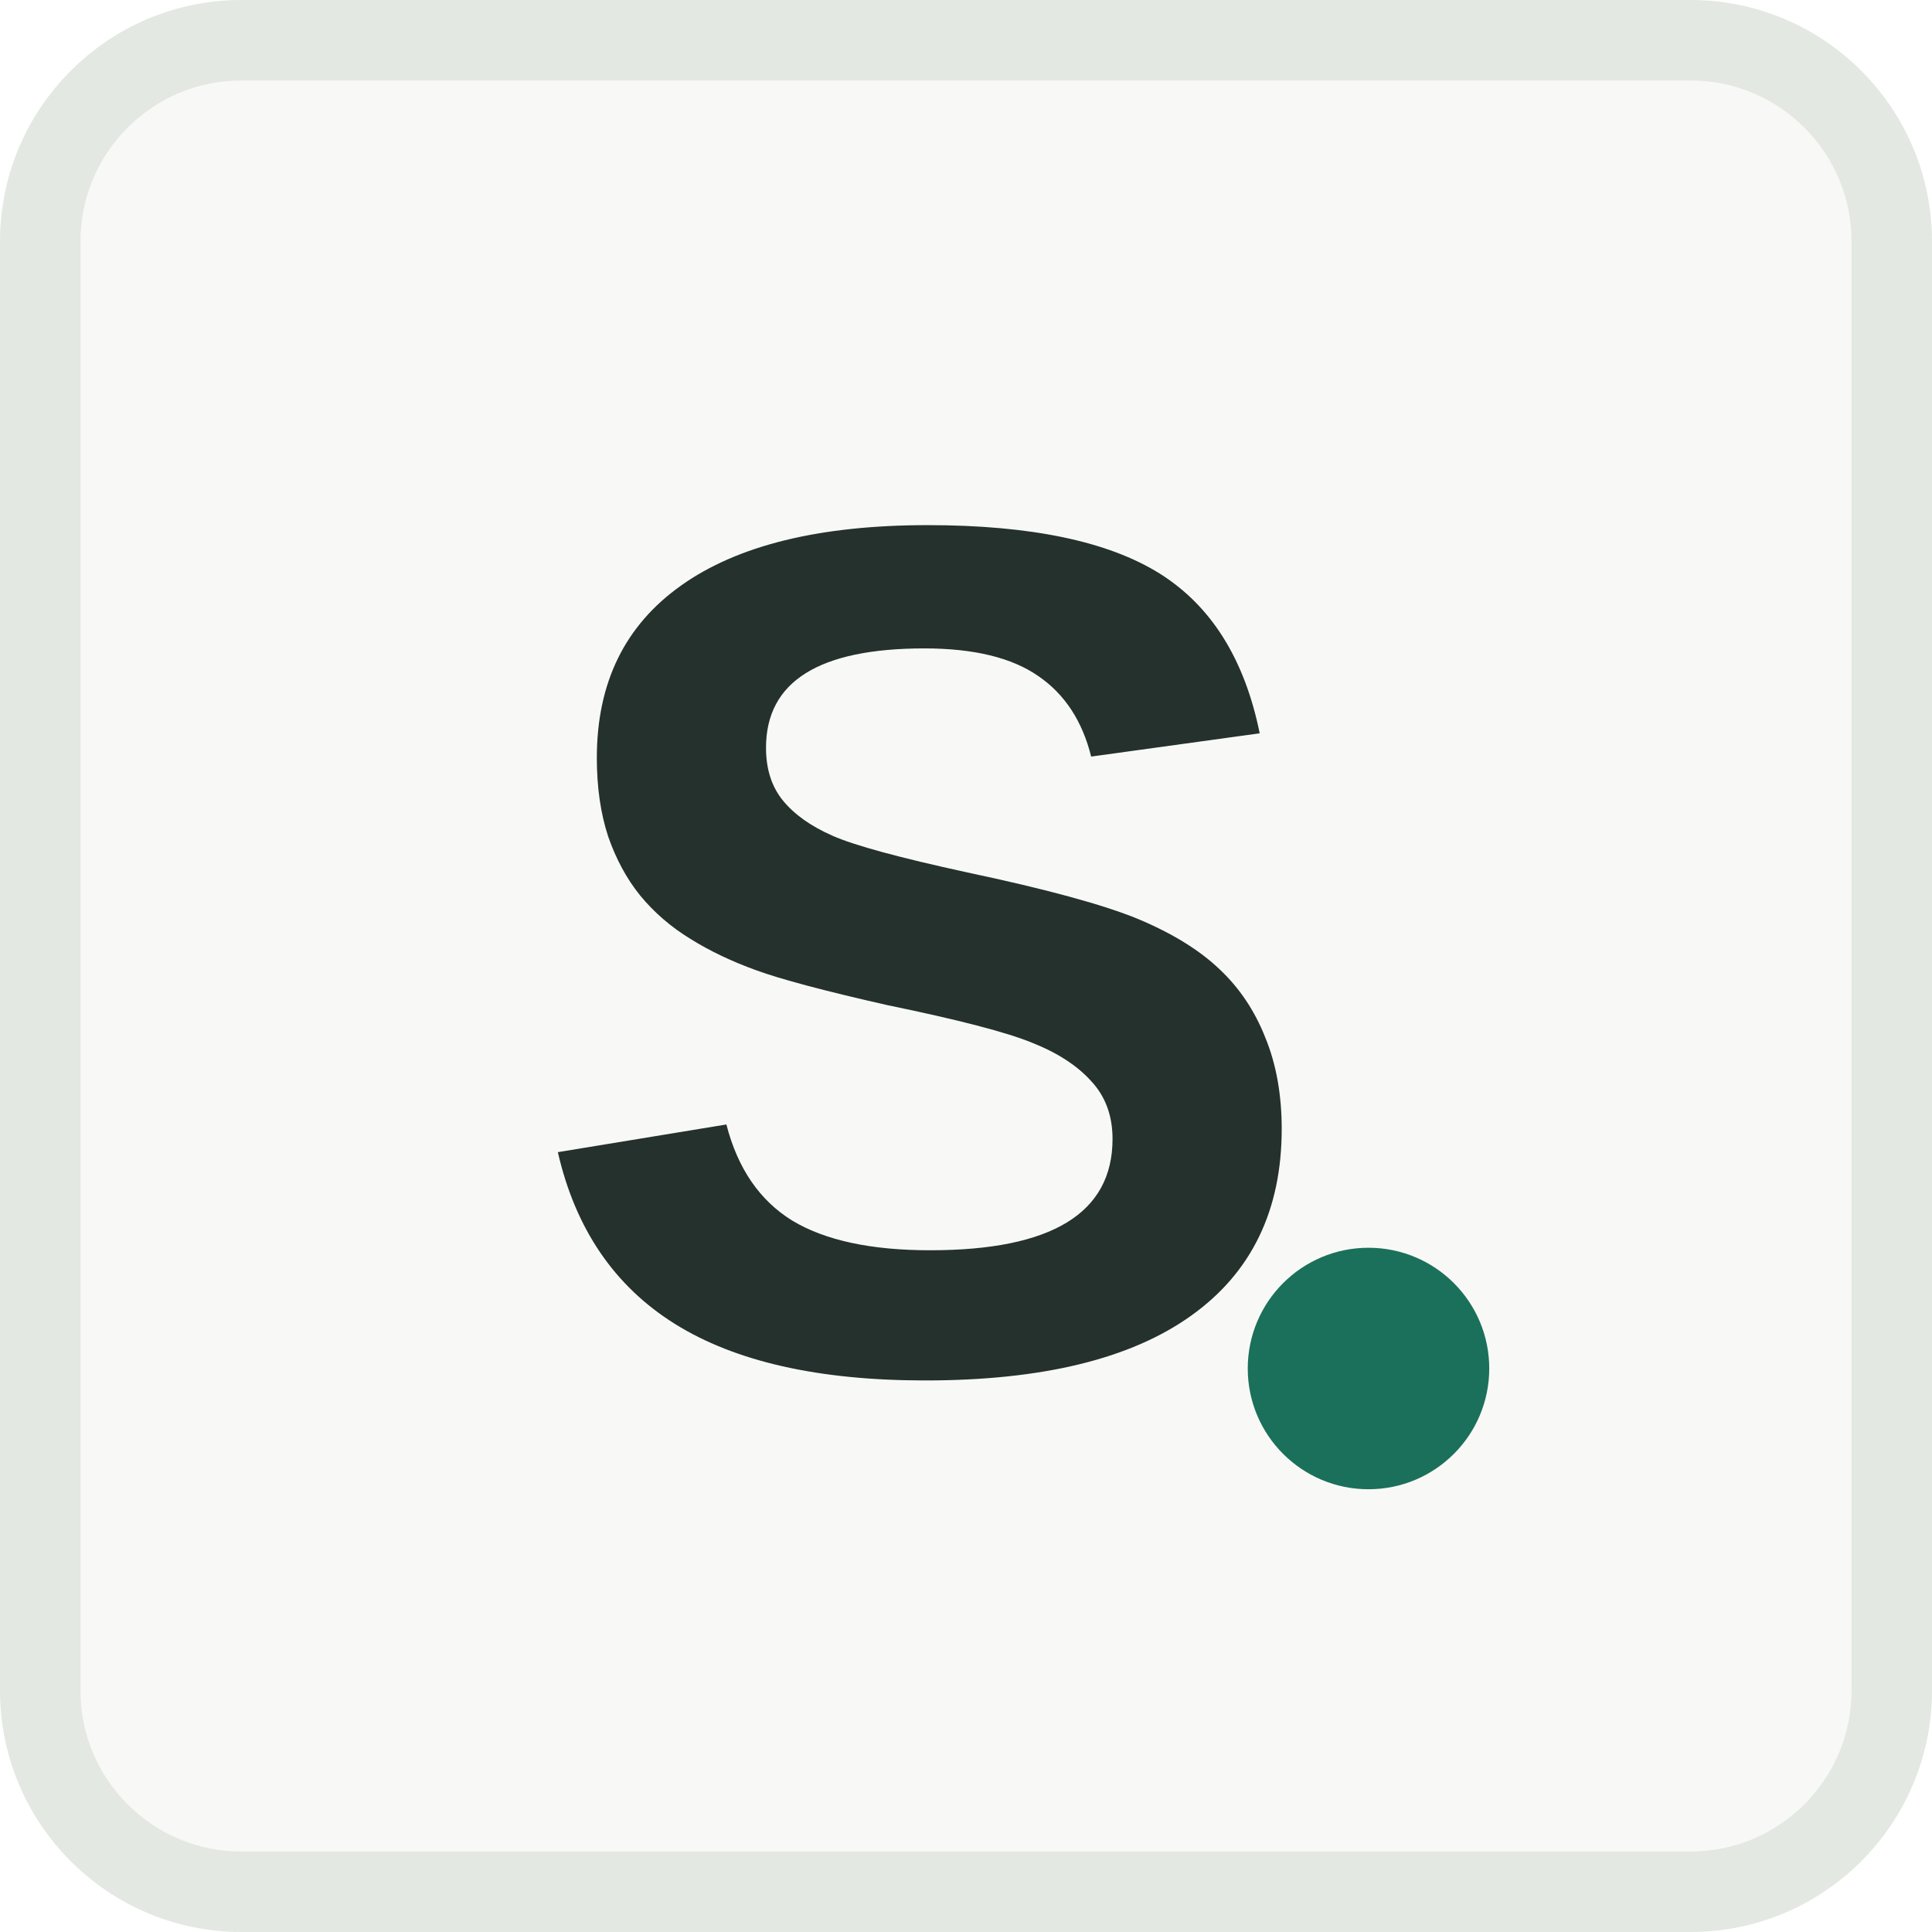
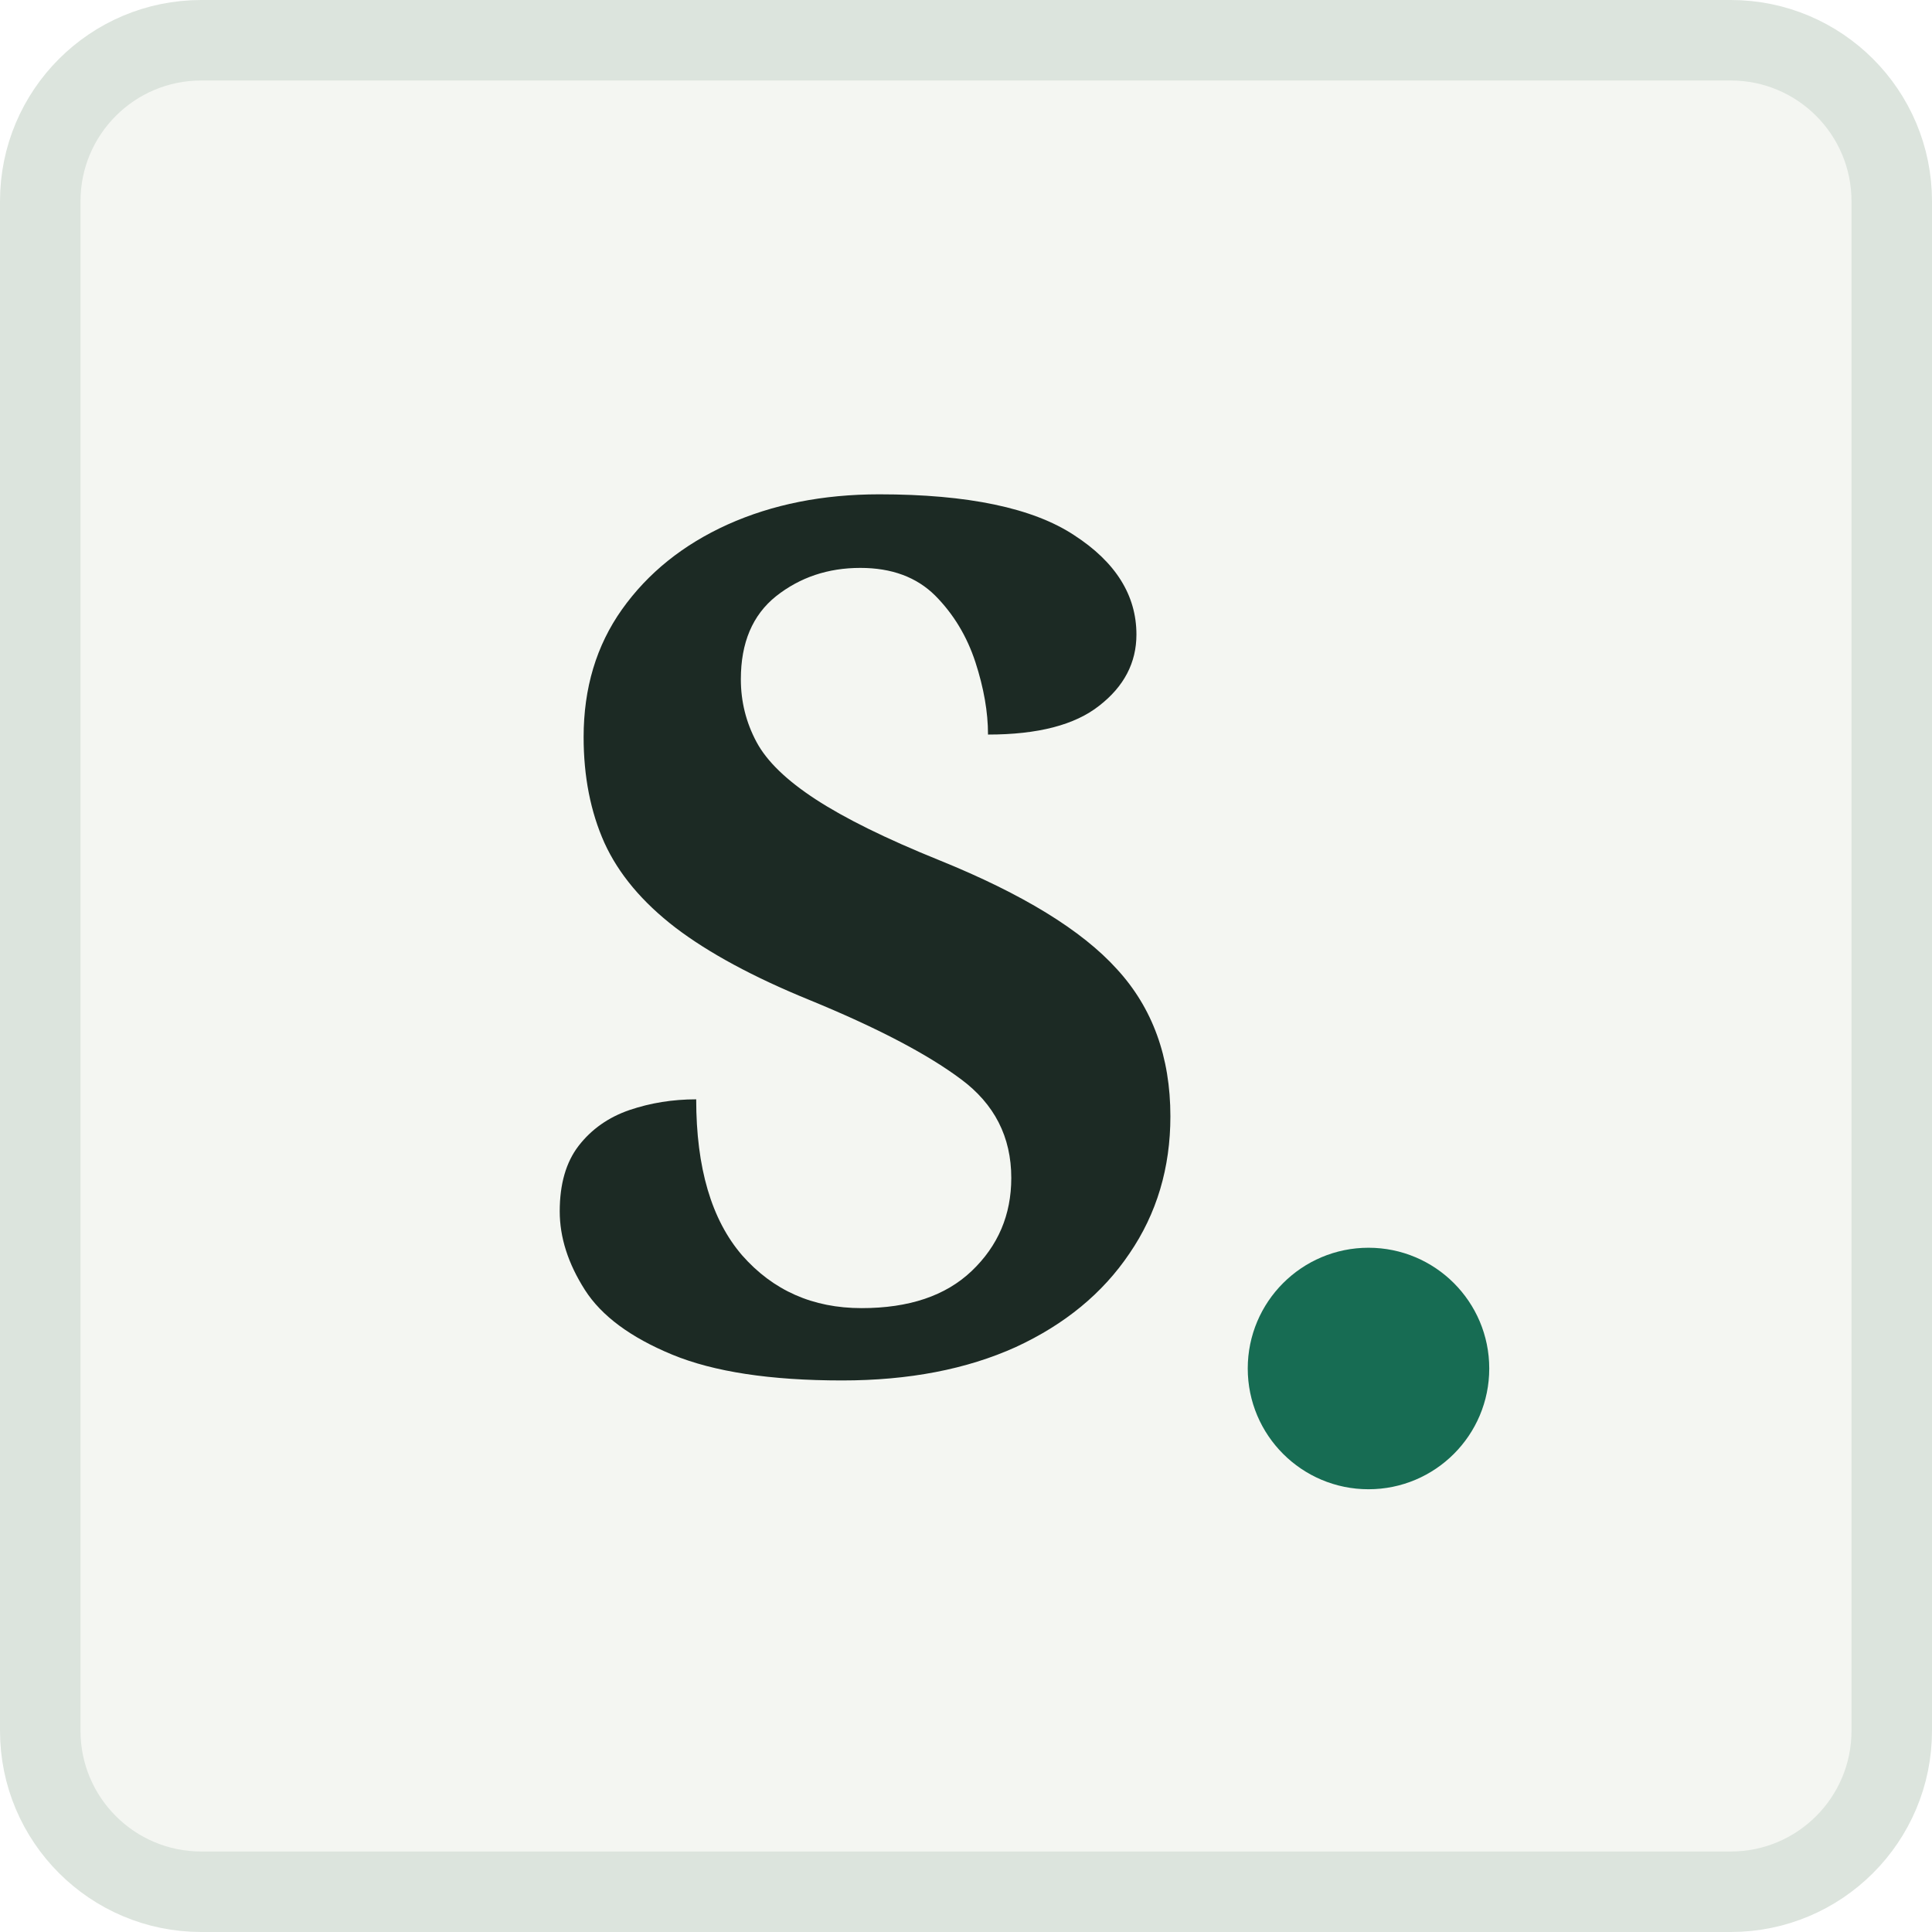
<svg xmlns="http://www.w3.org/2000/svg" viewBox="0 0 48 48">
-   <rect x="1" y="1" width="46" height="46" rx="5" fill="#f8f9f6" stroke="#e3e8e2" stroke-width="2" />
-   <text x="13" y="34" fill="#24312d" font-family="Arial,sans-serif" font-size="30" font-weight="700">S</text>
-   <circle cx="34" cy="34" r="3" fill="#1b705b" />
+   <rect x="1" y="1" width="46" height="46" rx="4" fill="#f4f6f2" stroke="#dce4dd" stroke-width="2" />
+   <text x="13" y="34" fill="#1c2a24" font-family="Georgia,serif" font-size="30" font-weight="700">S</text>
+   <circle cx="34" cy="34" r="3" fill="#176c53" />
</svg>
